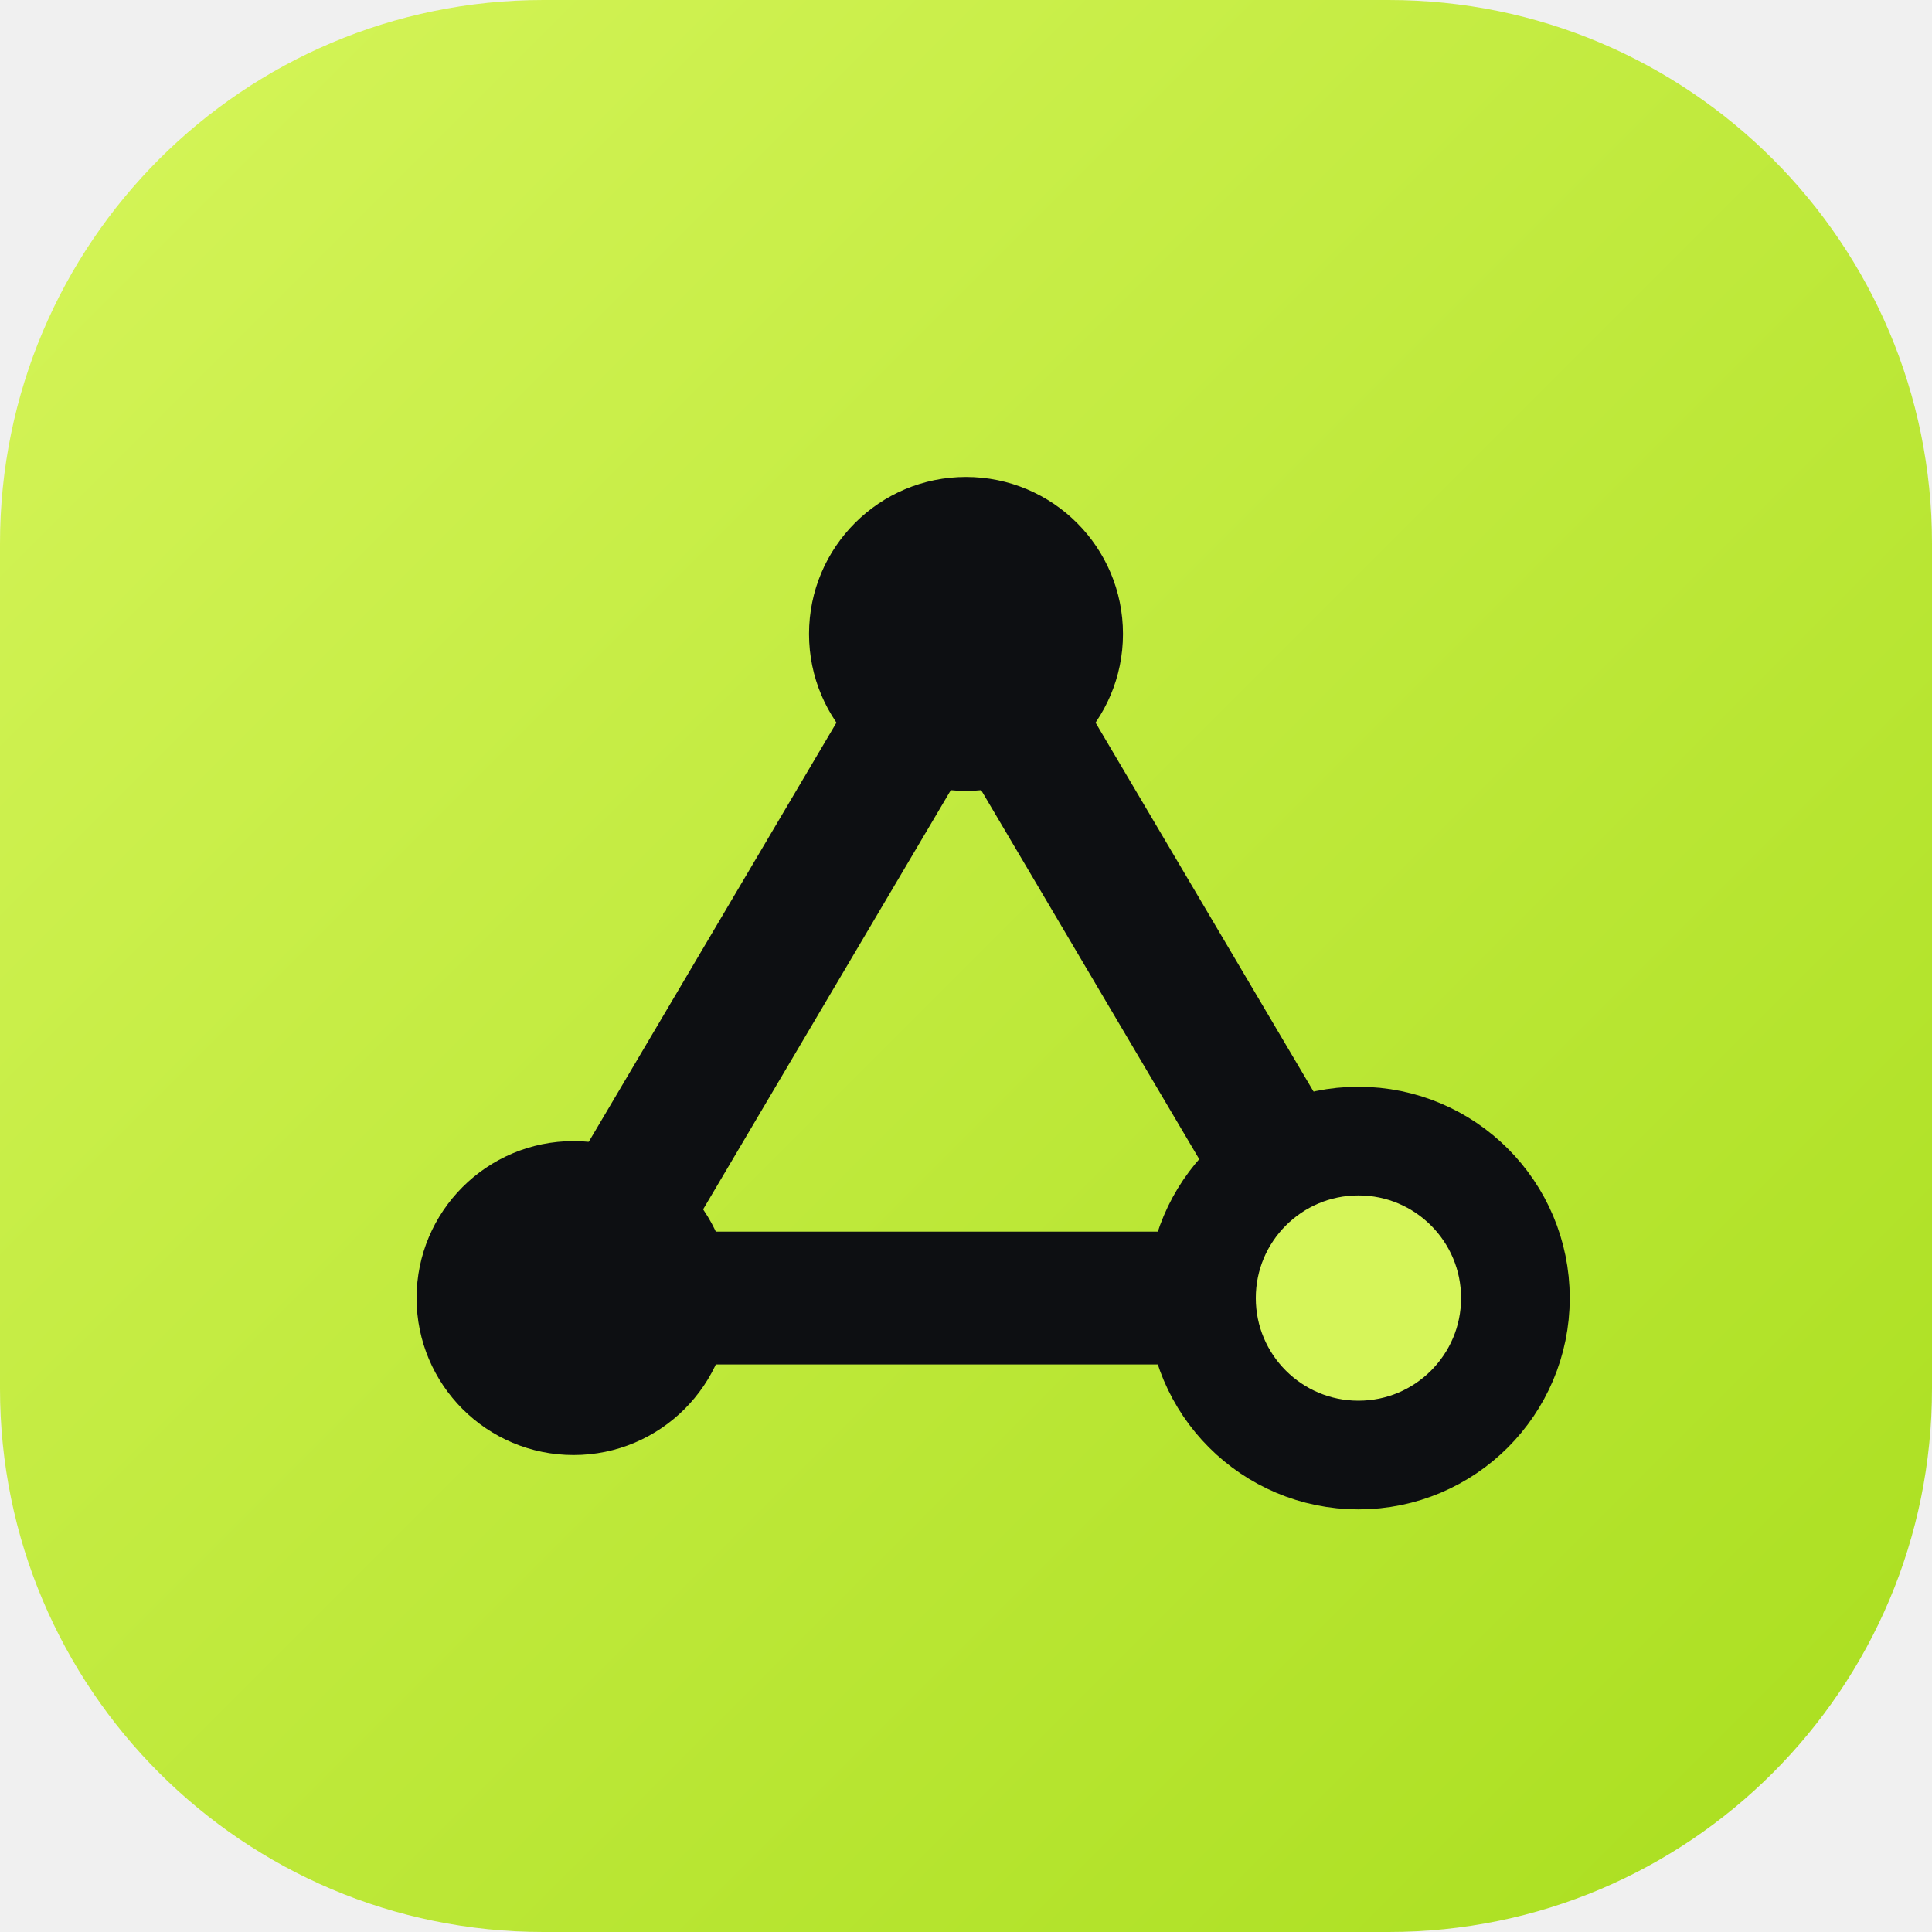
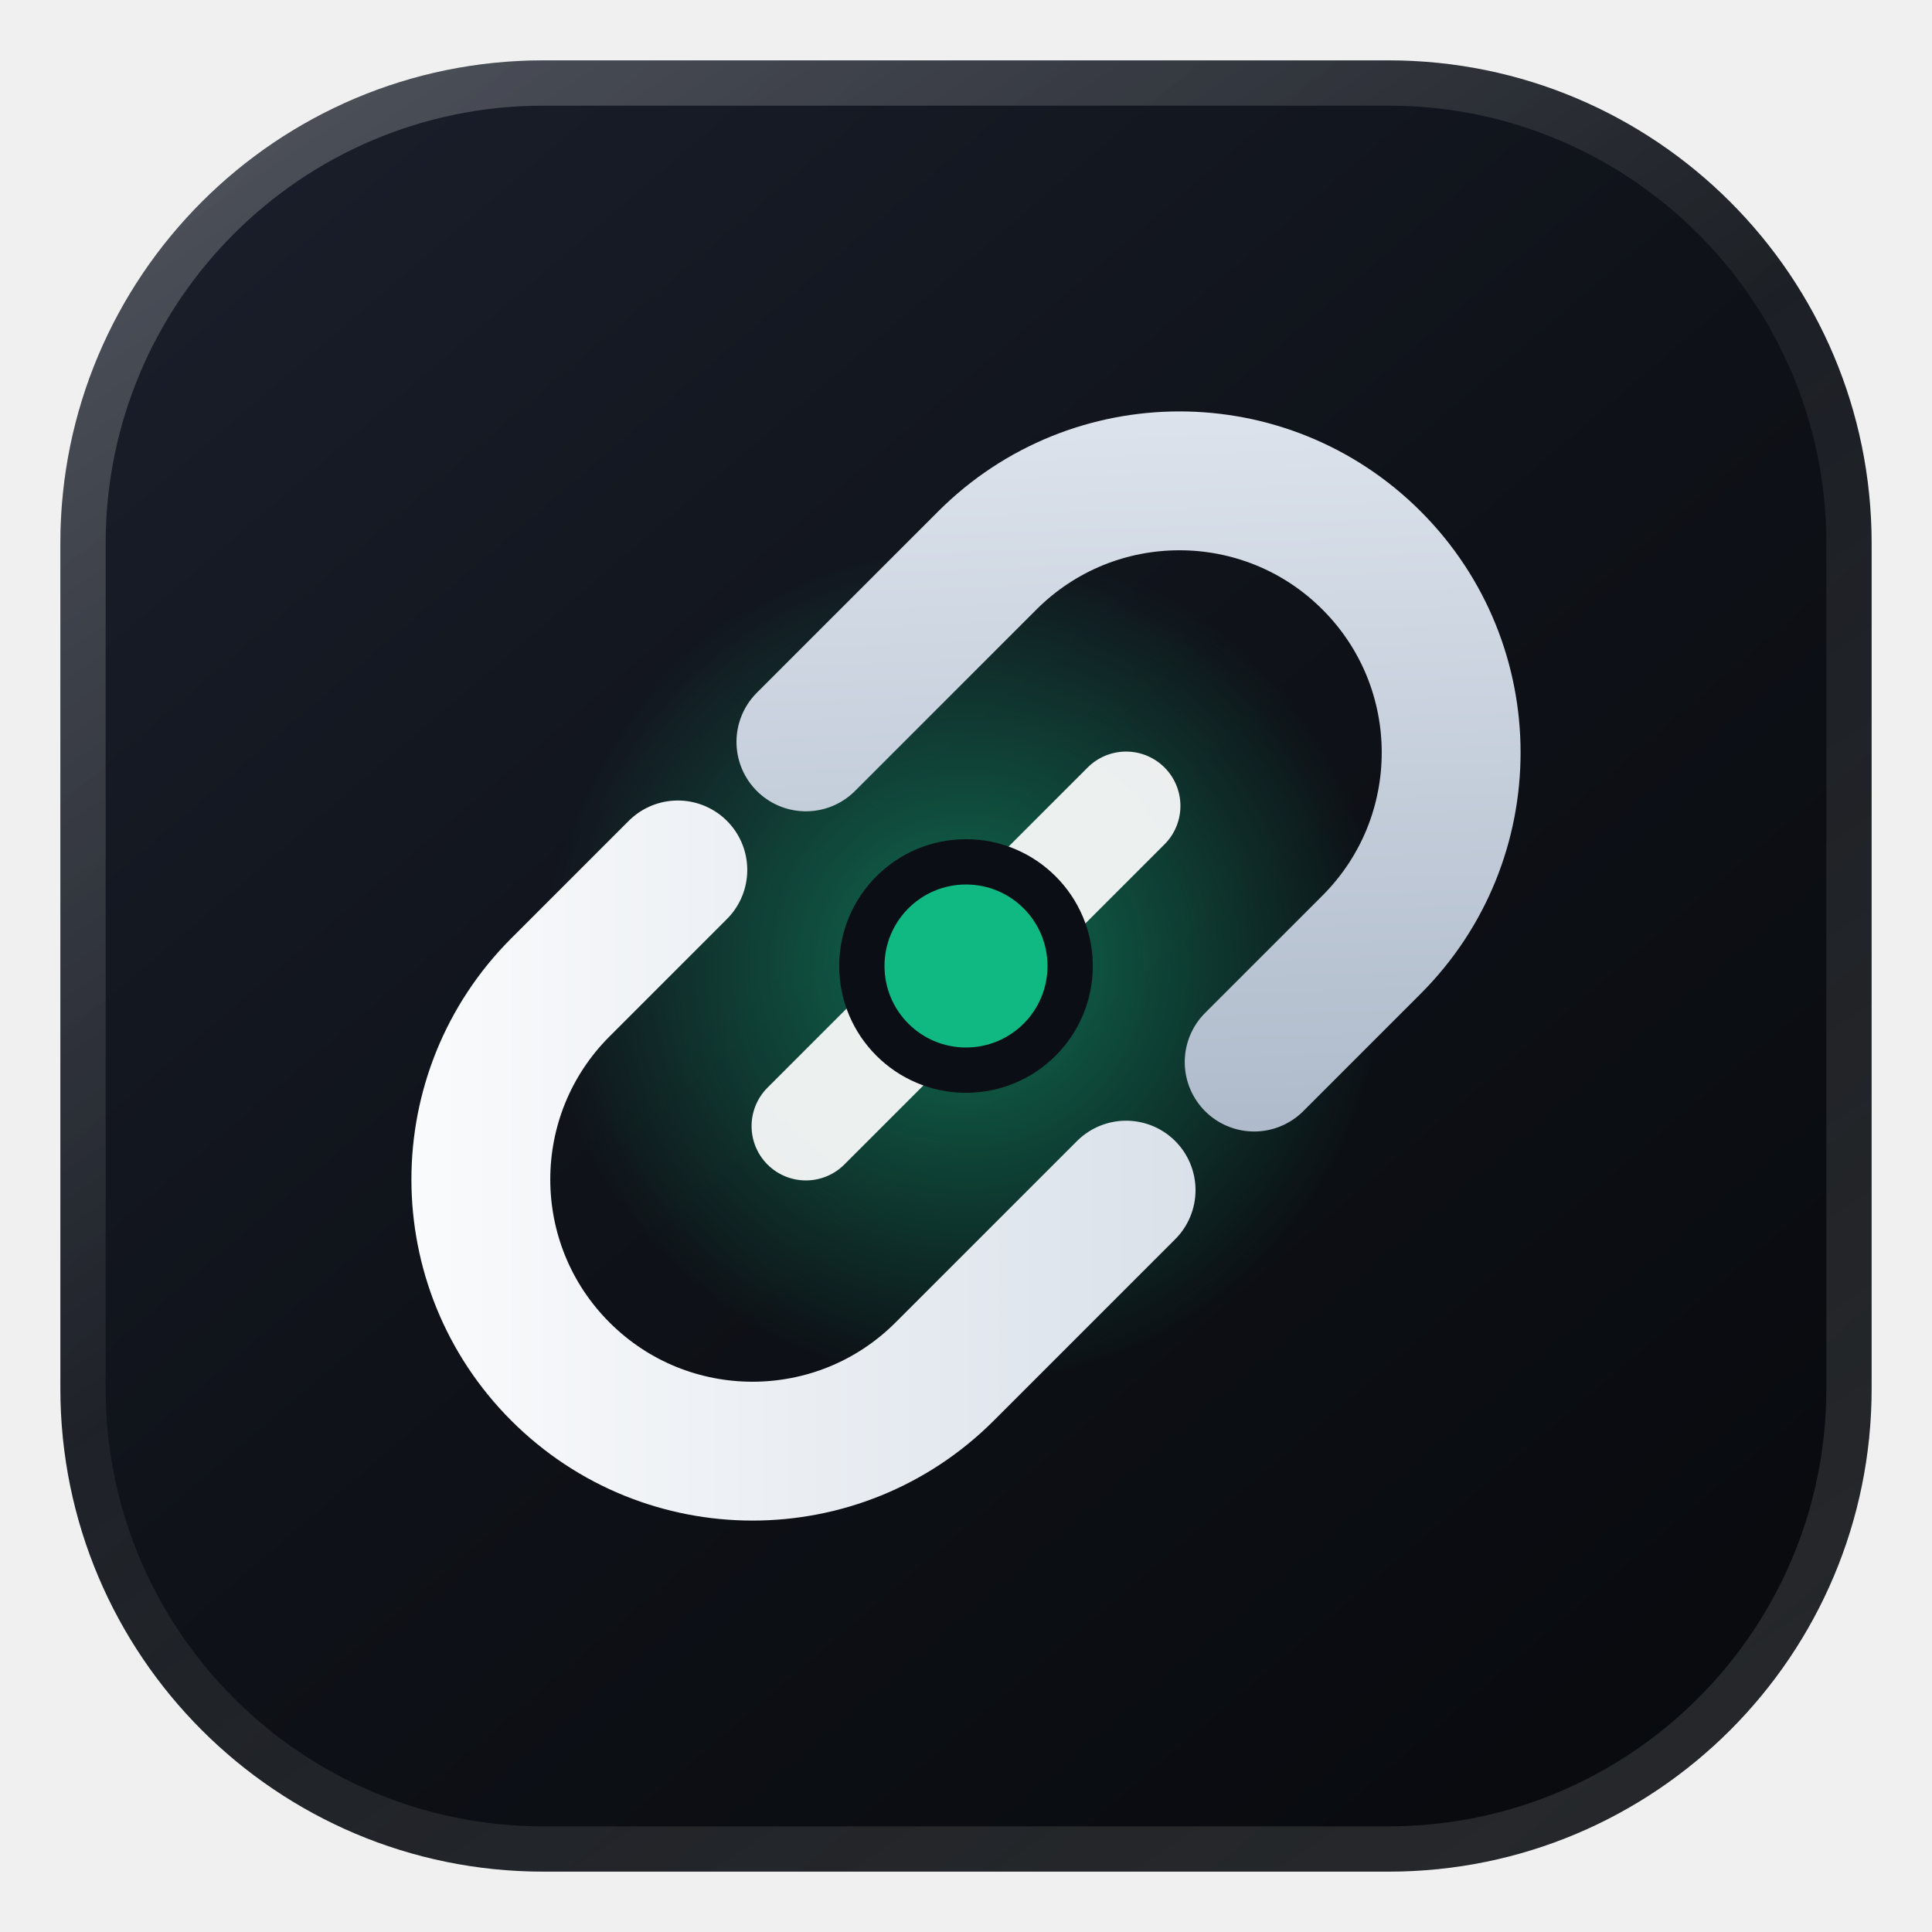
- <svg xmlns="http://www.w3.org/2000/svg" viewBox="0 0 32 32" role="img" aria-label="PPEELink">
+ <svg xmlns="http://www.w3.org/2000/svg" viewBox="0 0 64 64" width="64" height="64" fill="none" role="img" aria-label="PPEELink">
  <defs>
-     <linearGradient id="g" x1="0" y1="0" x2="1" y2="1">
-       <stop offset="0" stop-color="#D6F55A" />
-       <stop offset="1" stop-color="#A9DE1E" />
+     <linearGradient id="pl-bg" x1="8" y1="4" x2="56" y2="60" gradientUnits="userSpaceOnUse">
+       <stop offset="0%" stop-color="#191E2A" />
+       <stop offset="52%" stop-color="#0E1117" />
+       <stop offset="100%" stop-color="#080A0E" />
    </linearGradient>
+     <linearGradient id="pl-edge" x1="12" y1="2" x2="52" y2="62" gradientUnits="userSpaceOnUse">
+       <stop offset="0%" stop-color="#FFFFFF" stop-opacity="0.22" />
+       <stop offset="45%" stop-color="#FFFFFF" stop-opacity="0.06" />
+       <stop offset="100%" stop-color="#FFFFFF" stop-opacity="0.12" />
+     </linearGradient>
+     <linearGradient id="pl-arc-a" x1="16" y1="16" x2="46" y2="46" gradientUnits="userSpaceOnUse">
+       <stop offset="0%" stop-color="#FFFFFF" />
+       <stop offset="100%" stop-color="#CBD5E1" />
+     </linearGradient>
+     <linearGradient id="pl-arc-b" x1="48" y1="18" x2="20" y2="48" gradientUnits="userSpaceOnUse">
+       <stop offset="0%" stop-color="#E2E8F0" />
+       <stop offset="100%" stop-color="#94A3B8" />
+     </linearGradient>
+     <radialGradient id="pl-core-glow" cx="50%" cy="50%" r="50%">
+       <stop offset="0%" stop-color="#10B981" stop-opacity="0.55" />
+       <stop offset="100%" stop-color="#10B981" stop-opacity="0" />
+     </radialGradient>
  </defs>
-   <rect width="32" height="32" rx="9" fill="url(#g)" />
-   <path d="M9.5 21.5 16 10.5l6.5 11h-13" fill="none" stroke="#0D0F12" stroke-width="2.2" stroke-linejoin="round" stroke-linecap="round" />
-   <circle cx="16" cy="10.5" r="2.6" fill="#0D0F12" />
-   <circle cx="9.5" cy="21.5" r="2.6" fill="#0D0F12" />
-   <circle cx="22.5" cy="21.5" r="2.6" fill="#D6F55A" stroke="#0D0F12" stroke-width="1.8" />
+   <rect x="2" y="2" width="60" height="60" rx="16" fill="url(#pl-bg)" />
+   <rect x="2.75" y="2.75" width="58.5" height="58.5" rx="15.25" stroke="url(#pl-edge)" stroke-width="1.5" />
+   <circle cx="32" cy="32" r="14" fill="url(#pl-core-glow)" />
+   <g transform="rotate(-45 32 32)">
+     <path d="M27.5 23H22C17.029 23 13 27.029 13 32C13 36.971 17.029 41 22 41H30.5" stroke="url(#pl-arc-a)" stroke-width="4.6" stroke-linecap="round" />
+     <path d="M36.5 41H42C46.971 41 51 36.971 51 32C51 27.029 46.971 23 42 23H33.5" stroke="url(#pl-arc-b)" stroke-width="4.6" stroke-linecap="round" />
+     <path d="M24.5 32H39.5" stroke="#FFFFFF" stroke-width="3.6" stroke-linecap="round" opacity="0.92" />
+   </g>
+   <circle cx="32" cy="32" r="4.2" fill="#0B0E14" />
+   <circle cx="32" cy="32" r="2.7" fill="#10B981" />
</svg>
